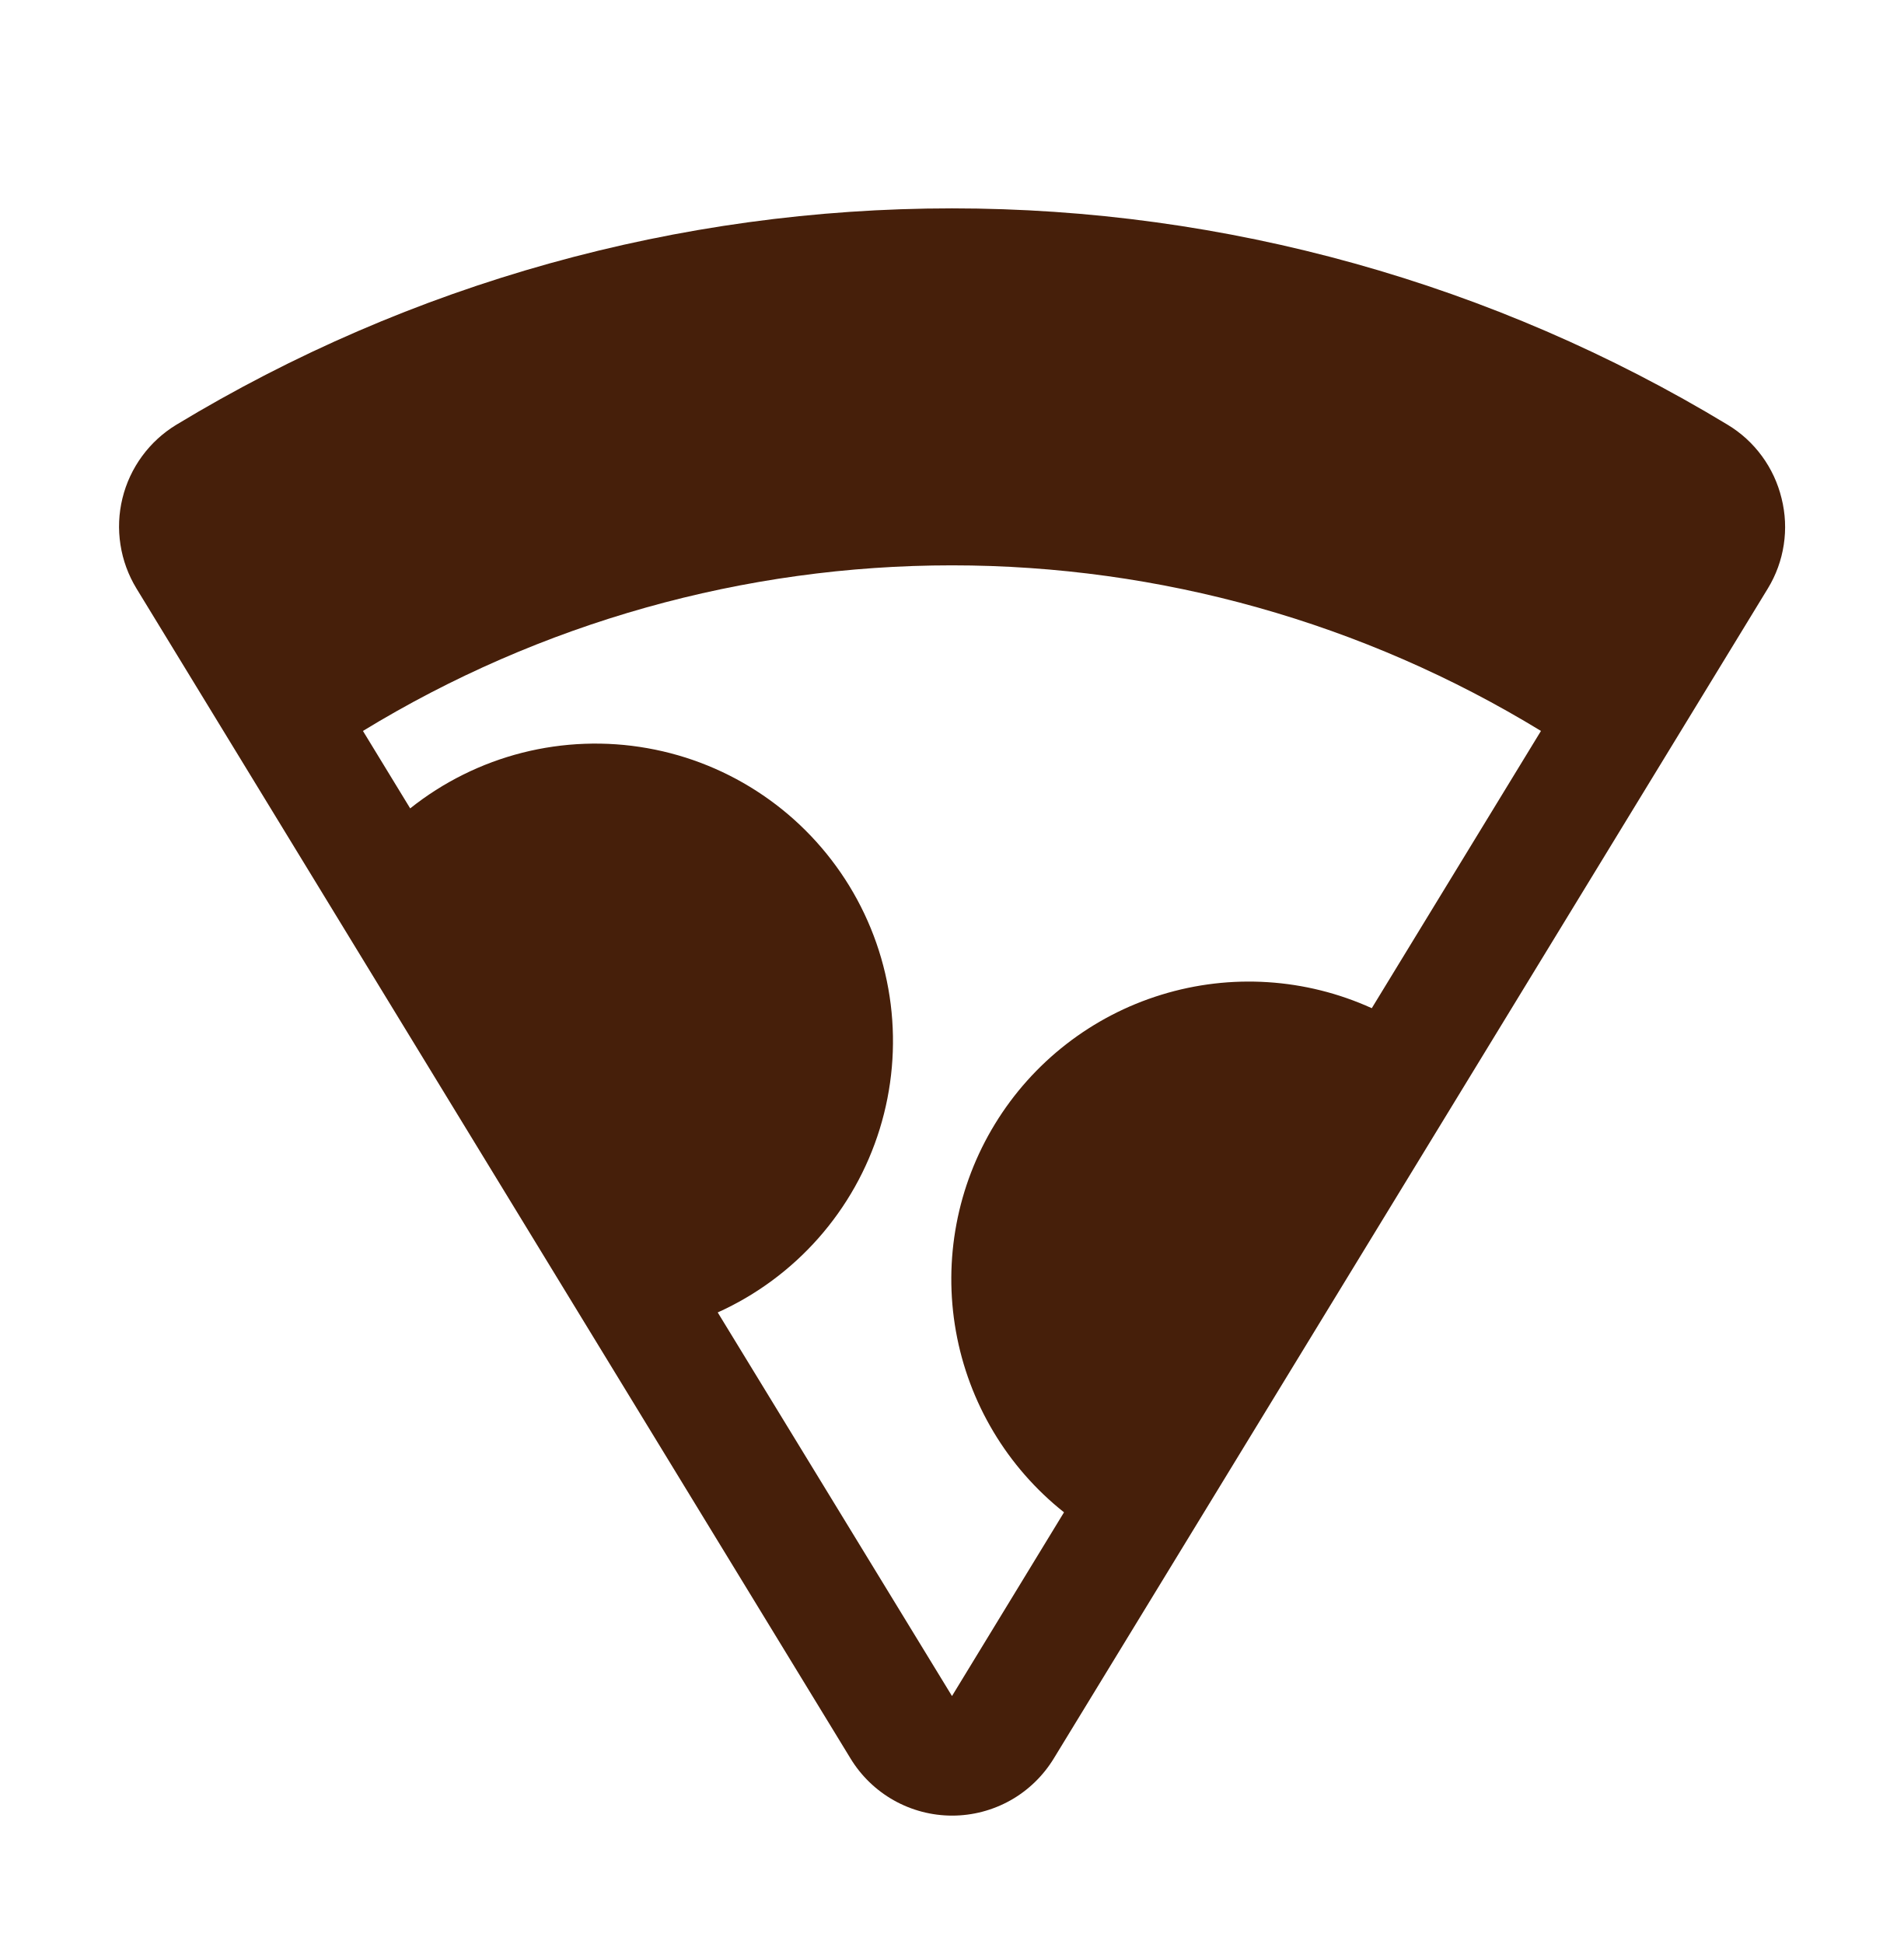
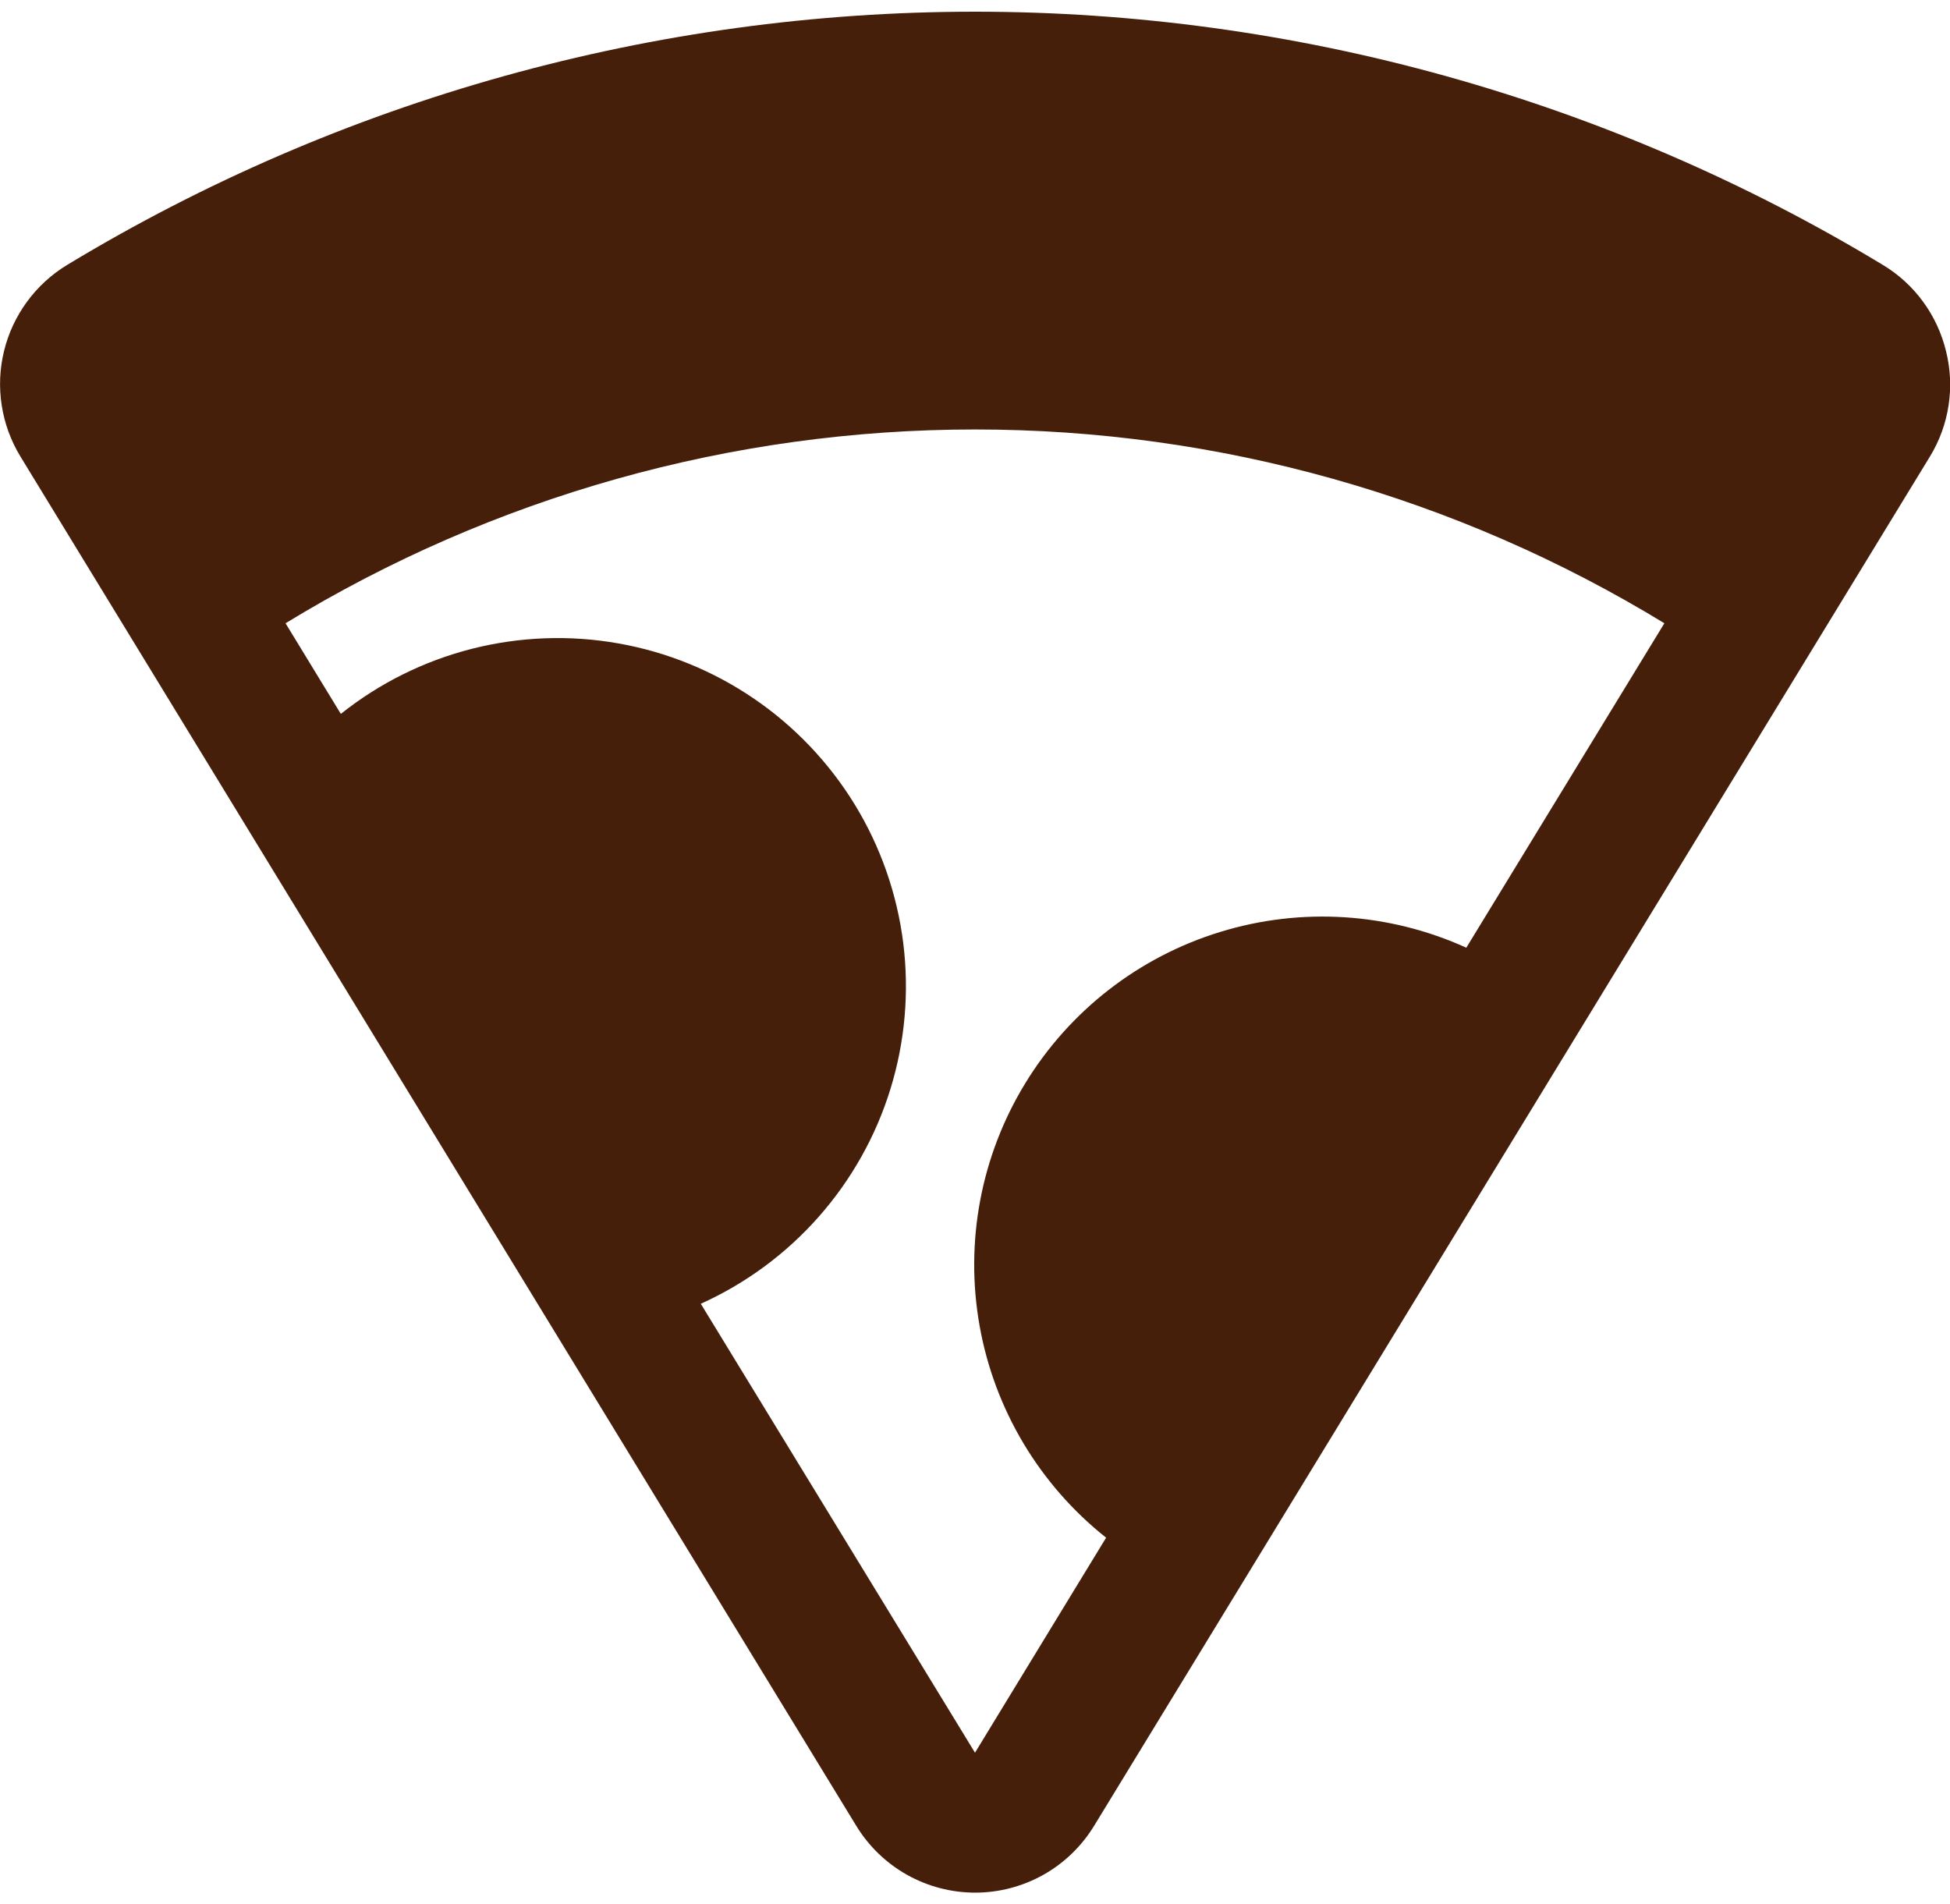
- <svg xmlns="http://www.w3.org/2000/svg" width="48" height="49" viewBox="0 0 48 49" fill="none">
-   <path d="M44.914 12.562C44.821 12.178 44.654 11.817 44.42 11.498C44.187 11.179 43.893 10.91 43.554 10.706C37.656 7.138 30.894 5.252 24 5.252C17.106 5.252 10.344 7.138 4.446 10.706C4.108 10.911 3.815 11.18 3.582 11.498C3.349 11.816 3.18 12.177 3.087 12.56C2.993 12.943 2.976 13.341 3.037 13.731C3.097 14.12 3.234 14.494 3.439 14.831L21.439 44.319C21.706 44.76 22.083 45.125 22.532 45.378C22.981 45.631 23.488 45.764 24.004 45.764C24.519 45.764 25.026 45.631 25.476 45.378C25.925 45.125 26.301 44.76 26.569 44.319L44.569 14.831C44.774 14.495 44.91 14.121 44.969 13.732C45.029 13.342 45.01 12.945 44.914 12.562ZM34.583 25.412C32.915 24.655 31.029 24.534 29.279 25.073C27.529 25.61 26.036 26.77 25.082 28.333C24.127 29.895 23.778 31.753 24.099 33.556C24.42 35.358 25.389 36.981 26.824 38.119L24 42.75L18.094 33.081C19.063 32.644 19.929 32.005 20.633 31.208C21.337 30.411 21.864 29.474 22.178 28.457C22.492 27.441 22.586 26.37 22.455 25.315C22.323 24.259 21.969 23.244 21.415 22.336C20.86 21.428 20.12 20.648 19.241 20.049C18.363 19.449 17.367 19.043 16.32 18.858C15.273 18.672 14.198 18.712 13.167 18.973C12.136 19.235 11.173 19.713 10.341 20.376L9.15 18.424C13.622 15.694 18.76 14.25 23.999 14.25C29.238 14.25 34.376 15.694 38.848 18.424L34.583 25.412Z" fill="#461F0A" />
+ <svg xmlns="http://www.w3.org/2000/svg" width="42" height="41" viewBox="0 0 42 41" fill="none">
+   <path d="M41.914 7.562C41.821 7.179 41.654 6.817 41.42 6.498C41.187 6.179 40.893 5.91 40.554 5.706C34.656 2.138 27.894 0.252 21 0.252C14.106 0.252 7.344 2.138 1.446 5.706C1.108 5.911 0.815 6.18 0.582 6.498C0.349 6.816 0.18 7.177 0.087 7.56C-0.007 7.943 -0.024 8.341 0.037 8.731C0.097 9.12 0.234 9.494 0.439 9.831L18.439 39.319C18.706 39.76 19.083 40.125 19.532 40.378C19.981 40.631 20.488 40.764 21.004 40.764C21.519 40.764 22.026 40.631 22.476 40.378C22.925 40.125 23.301 39.76 23.569 39.319L41.569 9.831C41.774 9.495 41.91 9.121 41.969 8.732C42.029 8.342 42.01 7.945 41.914 7.562ZM31.582 20.412C29.915 19.655 28.029 19.534 26.279 20.073C24.529 20.61 23.036 21.77 22.082 23.333C21.127 24.895 20.778 26.753 21.099 28.556C21.42 30.358 22.389 31.981 23.824 33.119L21 37.75L15.094 28.081C16.063 27.644 16.929 27.006 17.633 26.208C18.337 25.411 18.864 24.474 19.178 23.457C19.492 22.441 19.586 21.37 19.455 20.315C19.323 19.259 18.969 18.244 18.415 17.336C17.86 16.428 17.12 15.649 16.241 15.049C15.363 14.449 14.367 14.043 13.32 13.858C12.273 13.672 11.198 13.712 10.167 13.973C9.136 14.235 8.173 14.713 7.341 15.376L6.15 13.424C10.622 10.694 15.76 9.25 20.999 9.25C26.238 9.25 31.376 10.694 35.848 13.424L31.582 20.412Z" fill="#461F0A" />
</svg>
